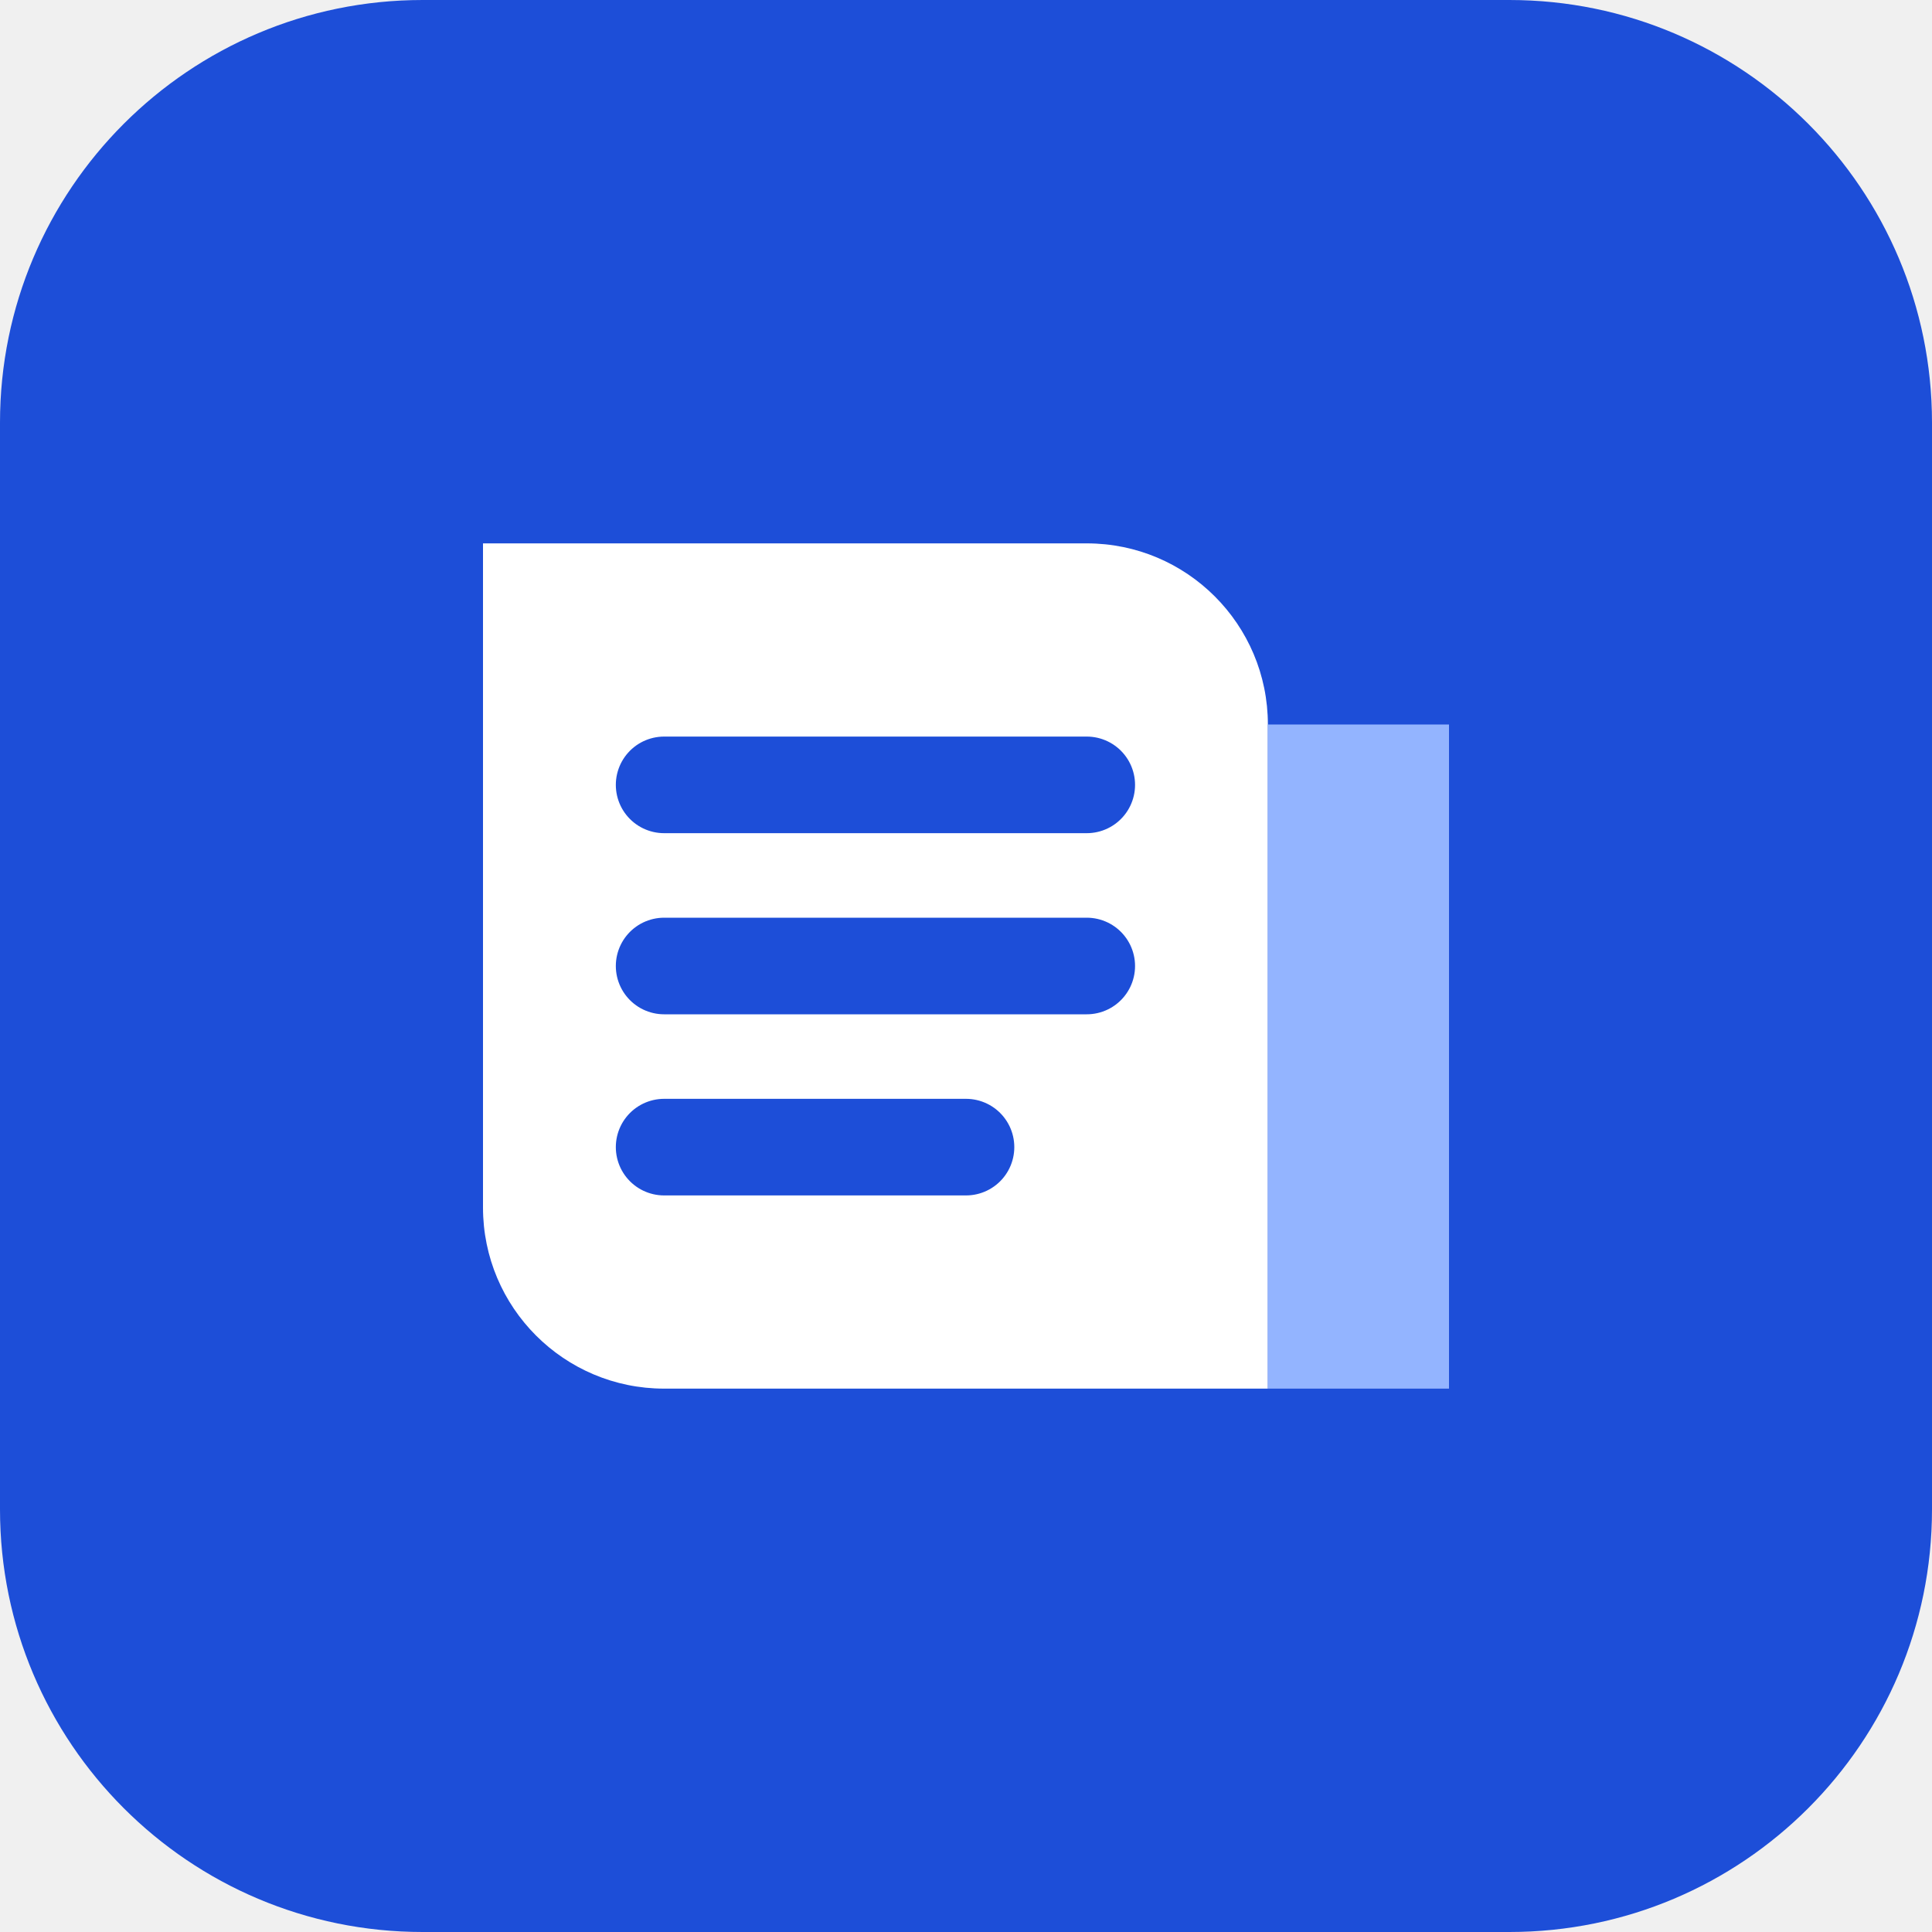
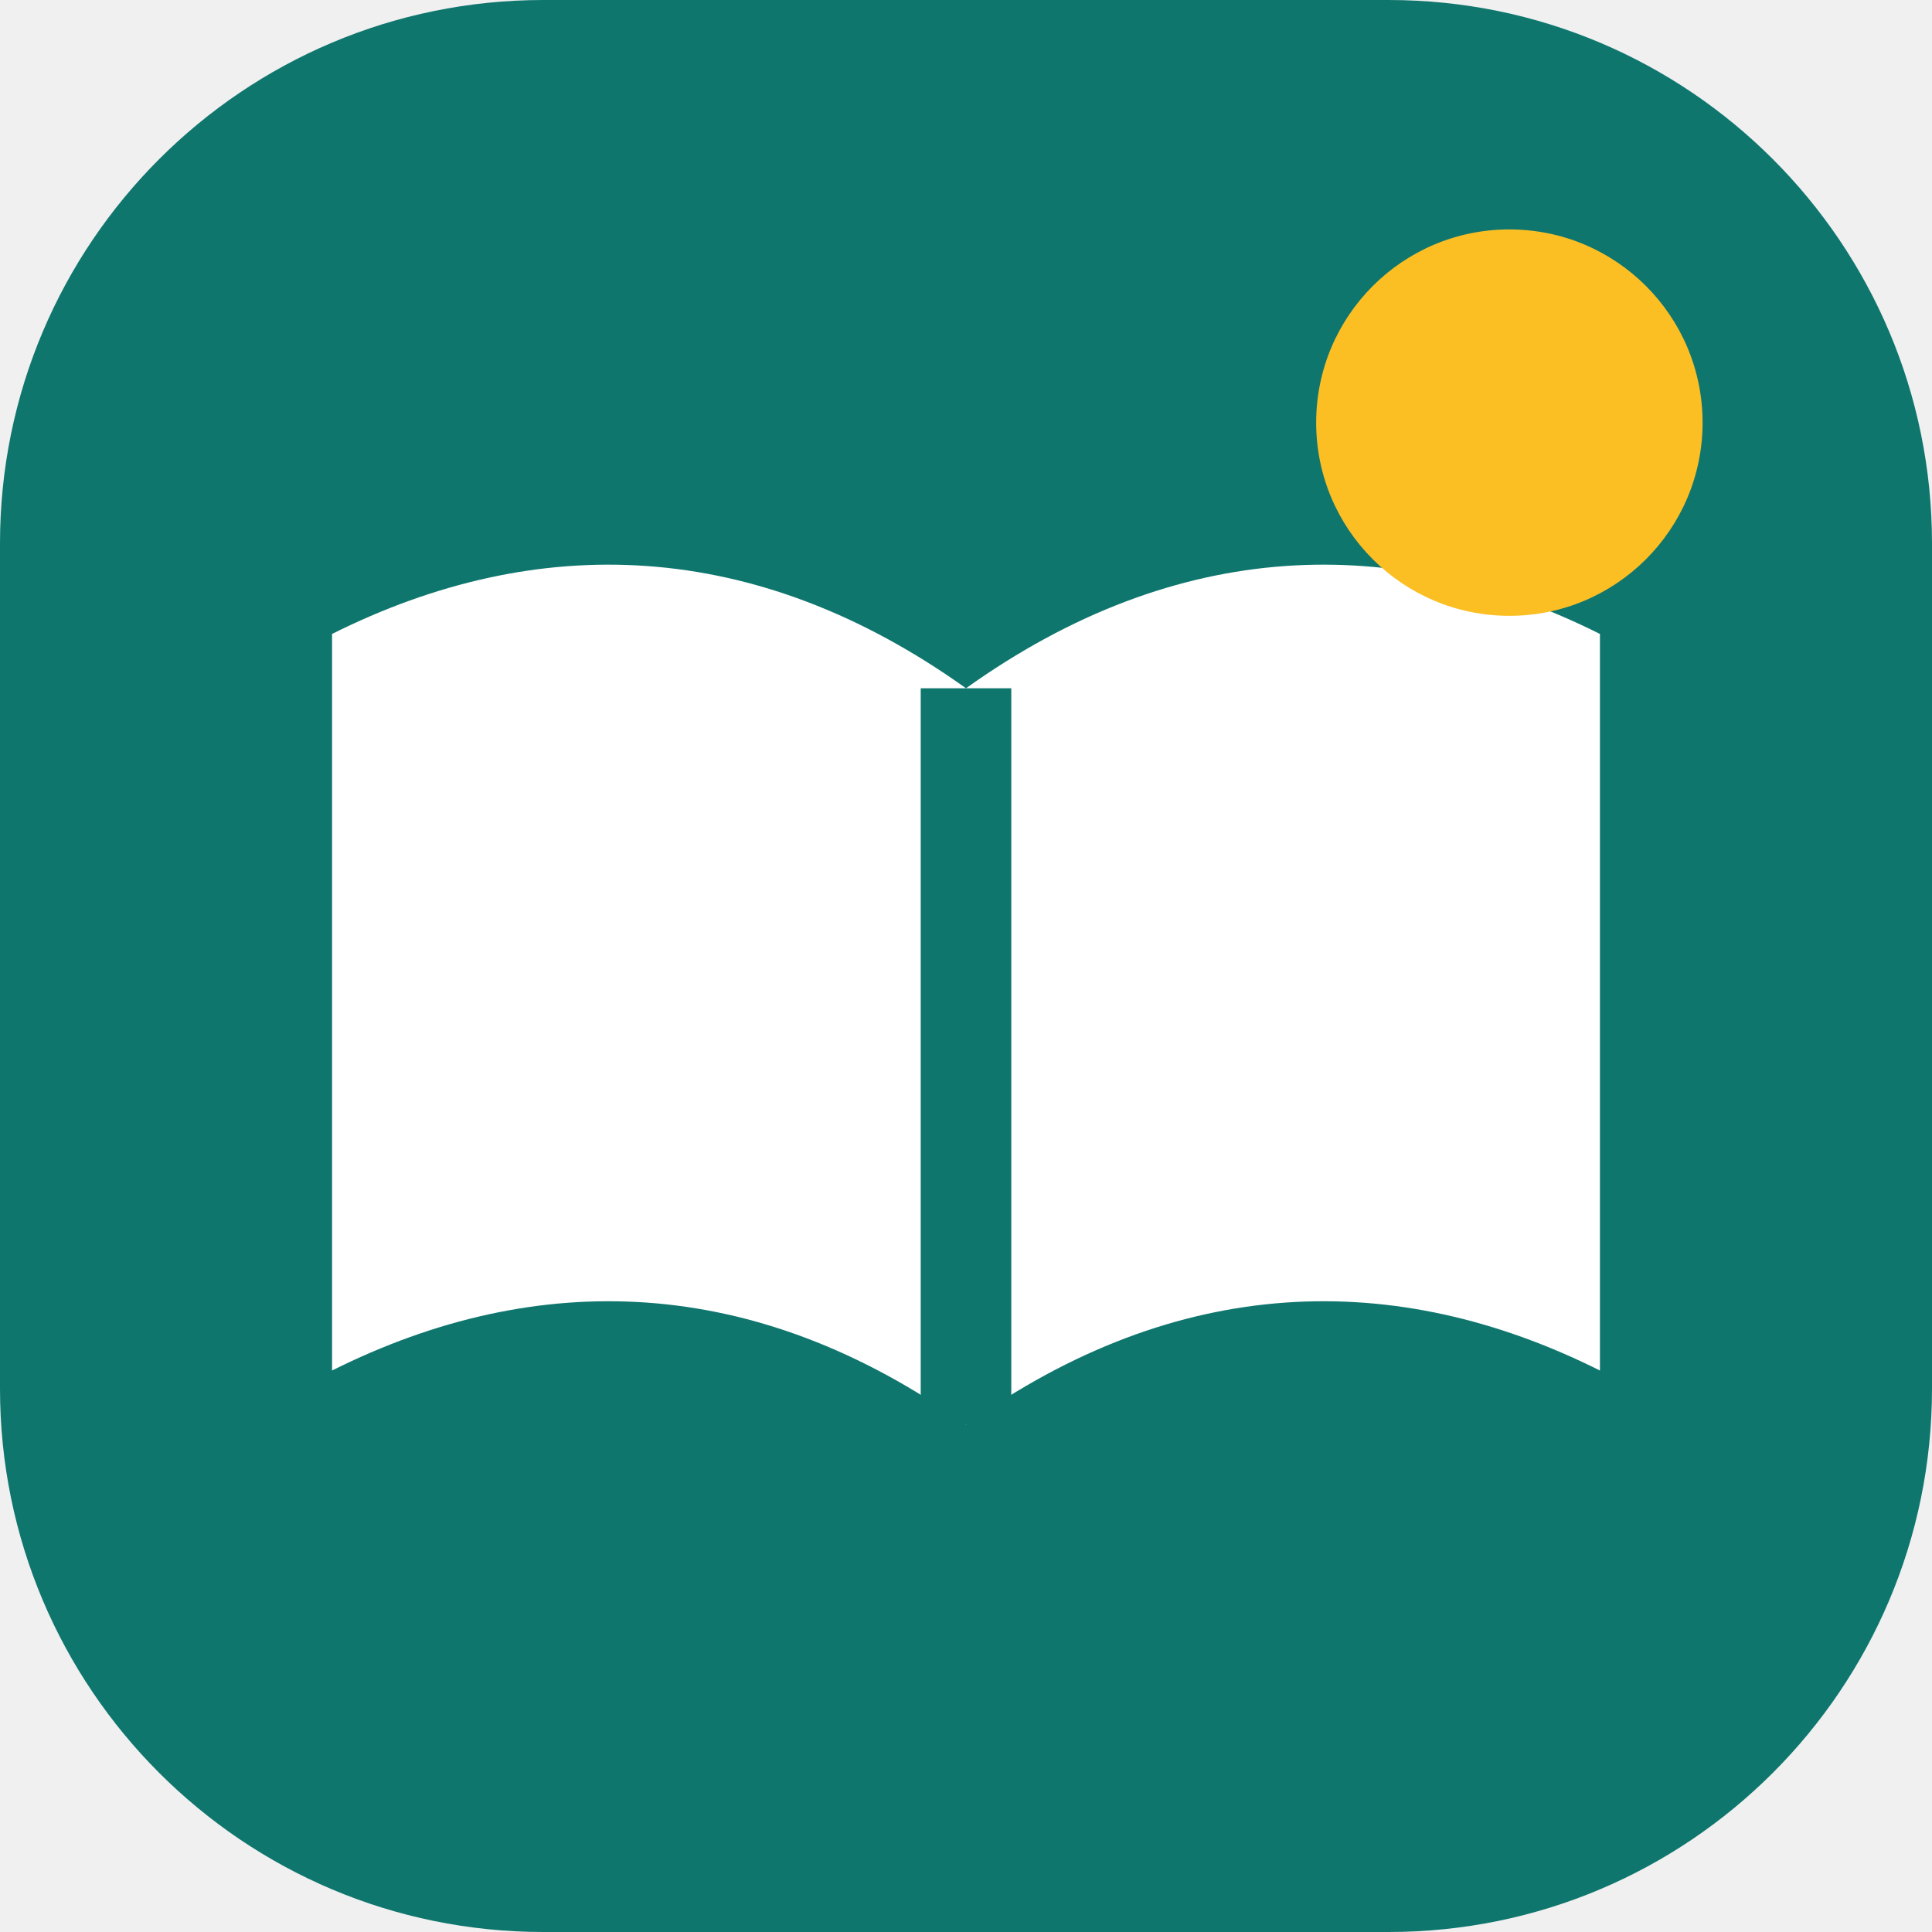
<svg xmlns="http://www.w3.org/2000/svg" viewBox="0 0 32 32">
-   <rect width="32" height="32" rx="7" fill="#1d4ed8" />
-   <path d="M8 9h10a3 3 0 0 1 3 3v11H11a3 3 0 0 1-3-3z" fill="#fff" />
-   <path d="M21 12h3v11h-3z" fill="#93b4ff" />
-   <path d="M11 13h7M11 16h7M11 19h5" stroke="#1d4ed8" stroke-width="1.6" stroke-linecap="round" />
+   <rect width="32" height="32" rx="9" fill="#0f766e" />
+   <path d="M5.5 10.5c3.4-1.7 7-1.6 10.5.9 3.5-2.5 7.1-2.6 10.5-.9v12.2c-3.4-1.7-7-1.6-10.5.9-3.5-2.5-7.1-2.6-10.5-.9z" fill="#fff" />
+   <path d="M16 11.4v12.2" stroke="#0f766e" stroke-width="1.5" />
+   <circle cx="25" cy="7" r="3.2" fill="#fbbf24" />
</svg>
